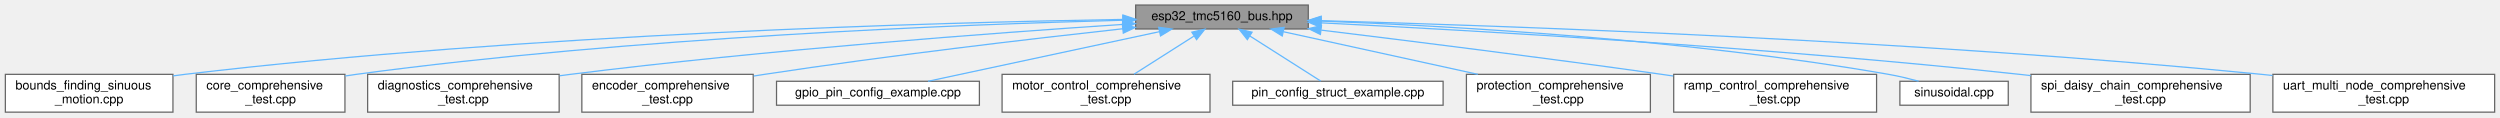
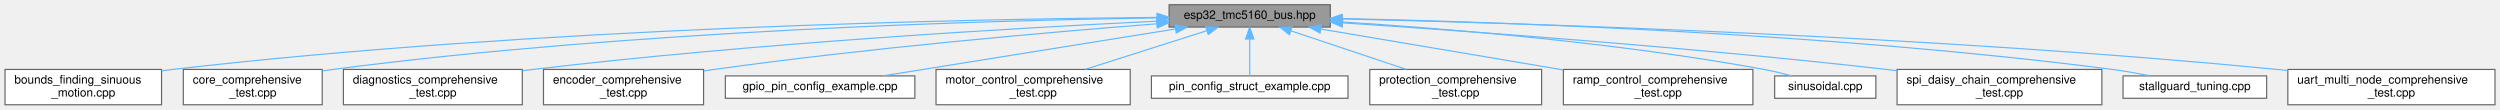
- <svg xmlns="http://www.w3.org/2000/svg" xmlns:xlink="http://www.w3.org/1999/xlink" width="1984pt" height="93pt" viewBox="0.00 0.00 1983.50 93.00">
+ <svg xmlns="http://www.w3.org/2000/svg" xmlns:xlink="http://www.w3.org/1999/xlink" width="2124pt" height="93pt" viewBox="0.00 0.00 2123.50 93.00">
  <g id="graph0" class="graph" transform="scale(1 1) rotate(0) translate(4 89)">
    <g id="Node000001" class="node">
      <g id="a_Node000001">
        <a xlink:title="ESP32-specific communication interfaces for TMC5160 using SPI and UART.">
-           <polygon fill="#999999" stroke="#666666" points="1034,-85 897,-85 897,-66 1034,-66 1034,-85" />
-           <text text-anchor="middle" x="965.5" y="-73" font-family="Helvetica,sans-Serif" font-size="10.00">esp32_tmc5160_bus.hpp</text>
+           <polygon fill="#999999" stroke="#666666" points="1126,-85 989,-85 989,-66 1126,-66 1126,-85" />
+           <text text-anchor="middle" x="1057.5" y="-73" font-family="Helvetica,sans-Serif" font-size="10.00">esp32_tmc5160_bus.hpp</text>
        </a>
      </g>
    </g>
    <g id="Node000002" class="node">
      <g id="a_Node000002">
        <a xlink:href="bounds__finding__sinuous__motion_8cpp.html" target="_top" xlink:title="Fatigue testing platform: Sensorless bounds finding and sinusoidal motion with UART command interface...">
          <polygon fill="white" stroke="#666666" points="133,-30 0,-30 0,0 133,0 133,-30" />
          <text text-anchor="start" x="8" y="-18" font-family="Helvetica,sans-Serif" font-size="10.00">bounds_finding_sinuous</text>
          <text text-anchor="middle" x="66.5" y="-7" font-family="Helvetica,sans-Serif" font-size="10.00">_motion.cpp</text>
        </a>
      </g>
    </g>
    <g id="edge1_Node000001_Node000002" class="edge">
      <g id="a_edge1_Node000001_Node000002">
        <a xlink:title=" ">
-           <path fill="none" stroke="#63b8ff" d="M886.7,-73.59C739.83,-71.16 414.48,-62.27 142.5,-30 139.44,-29.64 136.31,-29.23 133.15,-28.78" />
-           <polygon fill="#63b8ff" stroke="#63b8ff" points="886.91,-77.1 896.96,-73.76 887.02,-70.1 886.91,-77.1" />
+           <path fill="none" stroke="#63b8ff" d="M978.8,-74.21C820.09,-72.83 450.52,-65.7 142.5,-30 139.43,-29.64 136.31,-29.24 133.15,-28.8" />
+           <polygon fill="#63b8ff" stroke="#63b8ff" points="978.92,-77.71 988.95,-74.29 978.98,-70.71 978.92,-77.71" />
        </a>
      </g>
    </g>
    <g id="Node000003" class="node">
      <g id="a_Node000003">
        <a xlink:href="core__comprehensive__test_8cpp.html" target="_top" xlink:title="Comprehensive Core initialization and basic setup testing suite for TMC5160 (single motor)">
          <polygon fill="white" stroke="#666666" points="269.5,-30 151.5,-30 151.5,0 269.5,0 269.5,-30" />
          <text text-anchor="start" x="159.5" y="-18" font-family="Helvetica,sans-Serif" font-size="10.00">core_comprehensive</text>
          <text text-anchor="middle" x="210.5" y="-7" font-family="Helvetica,sans-Serif" font-size="10.00">_test.cpp</text>
        </a>
      </g>
    </g>
    <g id="edge2_Node000001_Node000003" class="edge">
      <g id="a_edge2_Node000001_Node000003">
        <a xlink:title=" ">
-           <path fill="none" stroke="#63b8ff" d="M886.83,-72.94C758.8,-69.61 497.62,-59.51 278.5,-30 275.63,-29.61 272.71,-29.18 269.76,-28.7" />
-           <polygon fill="#63b8ff" stroke="#63b8ff" points="886.85,-76.44 896.93,-73.2 887.02,-69.44 886.85,-76.44" />
+           <path fill="none" stroke="#63b8ff" d="M978.66,-73.79C837.61,-71.68 533.05,-63.29 278.5,-30 275.63,-29.62 272.7,-29.2 269.75,-28.73" />
+           <polygon fill="#63b8ff" stroke="#63b8ff" points="978.89,-77.29 988.93,-73.94 978.99,-70.3 978.89,-77.29" />
        </a>
      </g>
    </g>
    <g id="Node000004" class="node">
      <g id="a_Node000004">
        <a xlink:href="diagnostics__comprehensive__test_8cpp.html" target="_top" xlink:title="Comprehensive Diagnostics testing suite for TMC5160 (single motor)">
          <polygon fill="white" stroke="#666666" points="439.5,-30 287.5,-30 287.5,0 439.5,0 439.5,-30" />
          <text text-anchor="start" x="295.5" y="-18" font-family="Helvetica,sans-Serif" font-size="10.00">diagnostics_comprehensive</text>
          <text text-anchor="middle" x="363.5" y="-7" font-family="Helvetica,sans-Serif" font-size="10.00">_test.cpp</text>
        </a>
      </g>
    </g>
    <g id="edge3_Node000001_Node000004" class="edge">
      <g id="a_edge3_Node000001_Node000004">
        <a xlink:title=" ">
-           <path fill="none" stroke="#63b8ff" d="M886.57,-69.61C785,-62.89 603.2,-49.37 448.5,-30 445.68,-29.65 442.81,-29.27 439.92,-28.87" />
-           <polygon fill="#63b8ff" stroke="#63b8ff" points="886.54,-73.12 896.75,-70.28 887,-66.13 886.54,-73.12" />
+           <path fill="none" stroke="#63b8ff" d="M978.58,-71.01C862.25,-65.36 638.06,-52.49 448.5,-30 445.68,-29.67 442.81,-29.3 439.91,-28.92" />
+           <polygon fill="#63b8ff" stroke="#63b8ff" points="978.65,-74.52 988.81,-71.51 978.99,-67.53 978.65,-74.52" />
        </a>
      </g>
    </g>
    <g id="Node000005" class="node">
      <g id="a_Node000005">
        <a xlink:href="encoder__comprehensive__test_8cpp.html" target="_top" xlink:title="Comprehensive Encoder testing suite for TMC5160 (single motor)">
          <polygon fill="white" stroke="#666666" points="593.5,-30 457.5,-30 457.5,0 593.5,0 593.5,-30" />
          <text text-anchor="start" x="465.5" y="-18" font-family="Helvetica,sans-Serif" font-size="10.00">encoder_comprehensive</text>
          <text text-anchor="middle" x="525.5" y="-7" font-family="Helvetica,sans-Serif" font-size="10.00">_test.cpp</text>
        </a>
      </g>
    </g>
    <g id="edge4_Node000001_Node000005" class="edge">
      <g id="a_edge4_Node000001_Node000005">
        <a xlink:title=" ">
-           <path fill="none" stroke="#63b8ff" d="M886.63,-66.16C812.98,-58.06 700.07,-44.84 602.5,-30 599.68,-29.57 596.8,-29.12 593.9,-28.65" />
-           <polygon fill="#63b8ff" stroke="#63b8ff" points="886.44,-69.66 896.76,-67.27 887.2,-62.7 886.44,-69.66" />
+           <path fill="none" stroke="#63b8ff" d="M978.46,-68.76C887.52,-61.69 733.82,-48.33 602.5,-30 599.67,-29.61 596.79,-29.18 593.89,-28.74" />
+           <polygon fill="#63b8ff" stroke="#63b8ff" points="978.45,-72.27 988.69,-69.54 978.99,-65.29 978.45,-72.27" />
        </a>
      </g>
    </g>
    <g id="Node000006" class="node">
      <g id="a_Node000006">
        <a xlink:href="gpio__pin__config__example_8cpp.html" target="_top" xlink:title="Example demonstrating GPIO pin configuration for TMC5160 on ESP32-C6.">
          <polygon fill="white" stroke="#666666" points="773,-24.5 612,-24.5 612,-5.5 773,-5.5 773,-24.5" />
          <text text-anchor="middle" x="692.5" y="-12.5" font-family="Helvetica,sans-Serif" font-size="10.00">gpio_pin_config_example.cpp</text>
        </a>
      </g>
    </g>
    <g id="edge5_Node000001_Node000006" class="edge">
      <g id="a_edge5_Node000001_Node000006">
        <a xlink:title=" ">
-           <path fill="none" stroke="#63b8ff" d="M916,-63.89C863.28,-52.6 780.89,-34.94 732.24,-24.52" />
-           <polygon fill="#63b8ff" stroke="#63b8ff" points="915.29,-67.32 925.8,-65.99 916.76,-60.48 915.29,-67.32" />
+           <path fill="none" stroke="#63b8ff" d="M994.37,-64.38C924.05,-53.11 811.63,-35.09 745.64,-24.52" />
+           <polygon fill="#63b8ff" stroke="#63b8ff" points="994,-67.87 1004.43,-65.99 995.11,-60.96 994,-67.87" />
        </a>
      </g>
    </g>
    <g id="Node000007" class="node">
      <g id="a_Node000007">
        <a xlink:href="motor__control__comprehensive__test_8cpp.html" target="_top" xlink:title="Comprehensive Motor Control testing suite for TMC5160 (single motor)">
          <polygon fill="white" stroke="#666666" points="956,-30 791,-30 791,0 956,0 956,-30" />
          <text text-anchor="start" x="799" y="-18" font-family="Helvetica,sans-Serif" font-size="10.00">motor_control_comprehensive</text>
          <text text-anchor="middle" x="873.5" y="-7" font-family="Helvetica,sans-Serif" font-size="10.00">_test.cpp</text>
        </a>
      </g>
    </g>
    <g id="edge6_Node000001_Node000007" class="edge">
      <g id="a_edge6_Node000001_Node000007">
        <a xlink:title=" ">
-           <path fill="none" stroke="#63b8ff" d="M943.16,-60.29C928.75,-51.13 910.08,-39.26 895.7,-30.11" />
-           <polygon fill="#63b8ff" stroke="#63b8ff" points="941.61,-63.46 951.93,-65.87 945.36,-57.55 941.61,-63.46" />
+           <path fill="none" stroke="#63b8ff" d="M1021.18,-62.95C991.49,-53.51 949.39,-40.13 917.74,-30.06" />
+           <polygon fill="#63b8ff" stroke="#63b8ff" points="1020.15,-66.3 1030.74,-65.99 1022.28,-59.63 1020.15,-66.3" />
        </a>
      </g>
    </g>
    <g id="Node000008" class="node">
      <g id="a_Node000008">
        <a xlink:href="pin__config__struct__example_8cpp.html" target="_top" xlink:title="Example demonstrating TMC5160PinConfig struct for GPIO pin configuration.">
          <polygon fill="white" stroke="#666666" points="1141,-24.5 974,-24.5 974,-5.5 1141,-5.5 1141,-24.5" />
          <text text-anchor="middle" x="1057.5" y="-12.5" font-family="Helvetica,sans-Serif" font-size="10.00">pin_config_struct_example.cpp</text>
        </a>
      </g>
    </g>
    <g id="edge7_Node000001_Node000008" class="edge">
      <g id="a_edge7_Node000001_Node000008">
        <a xlink:title=" ">
-           <path fill="none" stroke="#63b8ff" d="M987.57,-60.47C1005.09,-49.32 1029.03,-34.1 1043.87,-24.67" />
-           <polygon fill="#63b8ff" stroke="#63b8ff" points="985.64,-57.55 979.07,-65.87 989.39,-63.46 985.64,-57.55" />
+           <path fill="none" stroke="#63b8ff" d="M1057.5,-55.66C1057.5,-45.24 1057.5,-32.8 1057.5,-24.67" />
+           <polygon fill="#63b8ff" stroke="#63b8ff" points="1054,-55.87 1057.5,-65.87 1061,-55.87 1054,-55.87" />
        </a>
      </g>
    </g>
    <g id="Node000009" class="node">
      <g id="a_Node000009">
        <a xlink:href="protection__comprehensive__test_8cpp.html" target="_top" xlink:title="Comprehensive Protection testing suite for TMC5160 (single motor)">
          <polygon fill="white" stroke="#666666" points="1305.5,-30 1159.5,-30 1159.5,0 1305.5,0 1305.5,-30" />
          <text text-anchor="start" x="1167.5" y="-18" font-family="Helvetica,sans-Serif" font-size="10.00">protection_comprehensive</text>
          <text text-anchor="middle" x="1232.5" y="-7" font-family="Helvetica,sans-Serif" font-size="10.00">_test.cpp</text>
        </a>
      </g>
    </g>
    <g id="edge8_Node000001_Node000009" class="edge">
      <g id="a_edge8_Node000001_Node000009">
        <a xlink:title=" ">
-           <path fill="none" stroke="#63b8ff" d="M1014.33,-63.8C1057.65,-54.31 1121.21,-40.38 1168.57,-30.01" />
-           <polygon fill="#63b8ff" stroke="#63b8ff" points="1013.34,-60.43 1004.32,-65.99 1014.84,-67.27 1013.34,-60.43" />
+           <path fill="none" stroke="#63b8ff" d="M1092.78,-62.71C1120.98,-53.28 1160.58,-40.04 1190.43,-30.06" />
+           <polygon fill="#63b8ff" stroke="#63b8ff" points="1091.32,-59.5 1082.95,-65.99 1093.54,-66.14 1091.32,-59.5" />
        </a>
      </g>
    </g>
    <g id="Node000010" class="node">
      <g id="a_Node000010">
        <a xlink:href="ramp__control__comprehensive__test_8cpp.html" target="_top" xlink:title="Comprehensive Ramp Control testing suite for TMC5160 (single motor)">
          <polygon fill="white" stroke="#666666" points="1485,-30 1324,-30 1324,0 1485,0 1485,-30" />
          <text text-anchor="start" x="1332" y="-18" font-family="Helvetica,sans-Serif" font-size="10.00">ramp_control_comprehensive</text>
          <text text-anchor="middle" x="1404.5" y="-7" font-family="Helvetica,sans-Serif" font-size="10.00">_test.cpp</text>
        </a>
      </g>
    </g>
    <g id="edge9_Node000001_Node000010" class="edge">
      <g id="a_edge9_Node000001_Node000010">
        <a xlink:title=" ">
-           <path fill="none" stroke="#63b8ff" d="M1044.29,-65.08C1115.08,-56.47 1221.84,-43.11 1314.5,-30 1317.47,-29.58 1320.5,-29.14 1323.56,-28.7" />
-           <polygon fill="#63b8ff" stroke="#63b8ff" points="1043.62,-61.64 1034.11,-66.32 1044.46,-68.59 1043.62,-61.64" />
+           <path fill="none" stroke="#63b8ff" d="M1117.91,-64.32C1174.94,-54.7 1260.86,-40.22 1323.75,-29.61" />
+           <polygon fill="#63b8ff" stroke="#63b8ff" points="1117.24,-60.88 1107.96,-65.99 1118.4,-67.78 1117.24,-60.88" />
        </a>
      </g>
    </g>
    <g id="Node000011" class="node">
      <g id="a_Node000011">
        <a xlink:href="sinusoidal_8cpp.html" target="_top" xlink:title="Sinusoidal motion pattern example for TMC5160 stepper motor driver.">
          <polygon fill="white" stroke="#666666" points="1589.5,-24.5 1503.5,-24.5 1503.5,-5.5 1589.5,-5.5 1589.5,-24.5" />
          <text text-anchor="middle" x="1546.5" y="-12.5" font-family="Helvetica,sans-Serif" font-size="10.00">sinusoidal.cpp</text>
        </a>
      </g>
    </g>
    <g id="edge10_Node000001_Node000011" class="edge">
      <g id="a_edge10_Node000001_Node000011">
        <a xlink:title=" ">
-           <path fill="none" stroke="#63b8ff" d="M1044.15,-72.28C1147.97,-68.34 1336.14,-57.75 1494.5,-30 1502.33,-28.63 1510.69,-26.62 1518.37,-24.56" />
-           <polygon fill="#63b8ff" stroke="#63b8ff" points="1043.92,-68.78 1034.06,-72.65 1044.18,-75.78 1043.92,-68.78" />
+           <path fill="none" stroke="#63b8ff" d="M1136.27,-70.32C1224.19,-64.76 1370.42,-52.87 1494.5,-30 1502.22,-28.58 1510.48,-26.58 1518.08,-24.54" />
+           <polygon fill="#63b8ff" stroke="#63b8ff" points="1135.87,-66.84 1126.11,-70.95 1136.31,-73.82 1135.87,-66.84" />
        </a>
      </g>
    </g>
    <g id="Node000012" class="node">
      <g id="a_Node000012">
        <a xlink:href="spi__daisy__chain__comprehensive__test_8cpp.html" target="_top" xlink:title="Comprehensive SPI Daisy Chain testing suite for TMC5160 (MULTI-MOTOR)">
          <polygon fill="white" stroke="#666666" points="1781.5,-30 1607.5,-30 1607.5,0 1781.5,0 1781.5,-30" />
          <text text-anchor="start" x="1615.5" y="-18" font-family="Helvetica,sans-Serif" font-size="10.00">spi_daisy_chain_comprehensive</text>
          <text text-anchor="middle" x="1694.5" y="-7" font-family="Helvetica,sans-Serif" font-size="10.00">_test.cpp</text>
        </a>
      </g>
    </g>
    <g id="edge11_Node000001_Node000012" class="edge">
      <g id="a_edge11_Node000001_Node000012">
        <a xlink:title=" ">
-           <path fill="none" stroke="#63b8ff" d="M1044.21,-70.86C1164.08,-64.88 1399.48,-51.48 1598.5,-30 1601.43,-29.68 1604.41,-29.35 1607.42,-28.99" />
-           <polygon fill="#63b8ff" stroke="#63b8ff" points="1043.84,-67.37 1034.03,-71.36 1044.19,-74.36 1043.84,-67.37" />
+           <path fill="none" stroke="#63b8ff" d="M1136.63,-69.55C1242.16,-62.6 1434.71,-48.66 1598.5,-30 1601.43,-29.67 1604.41,-29.31 1607.41,-28.94" />
+           <polygon fill="#63b8ff" stroke="#63b8ff" points="1136.13,-66.08 1126.38,-70.22 1136.59,-73.06 1136.13,-66.08" />
        </a>
      </g>
    </g>
    <g id="Node000013" class="node">
      <g id="a_Node000013">
-         <a xlink:href="uart__multi__node__comprehensive__test_8cpp.html" target="_top" xlink:title="Comprehensive UART Multi-Node testing suite for TMC5160 (MULTI-MOTOR)">
-           <polygon fill="white" stroke="#666666" points="1975.5,-30 1799.5,-30 1799.5,0 1975.5,0 1975.5,-30" />
-           <text text-anchor="start" x="1807.5" y="-18" font-family="Helvetica,sans-Serif" font-size="10.00">uart_multi_node_comprehensive</text>
-           <text text-anchor="middle" x="1887.5" y="-7" font-family="Helvetica,sans-Serif" font-size="10.00">_test.cpp</text>
+         <a xlink:href="stallguard__tuning_8cpp.html" target="_top" xlink:title="Automatic StallGuard2 Tuning Tool.">
+           <polygon fill="white" stroke="#666666" points="1921.5,-24.5 1799.5,-24.5 1799.5,-5.5 1921.5,-5.5 1921.5,-24.5" />
+           <text text-anchor="middle" x="1860.5" y="-12.5" font-family="Helvetica,sans-Serif" font-size="10.00">stallguard_tuning.cpp</text>
        </a>
      </g>
    </g>
    <g id="edge12_Node000001_Node000013" class="edge">
      <g id="a_edge12_Node000001_Node000013">
        <a xlink:title=" ">
-           <path fill="none" stroke="#63b8ff" d="M1044.38,-72.59C1191.43,-68.52 1517.29,-57.03 1790.5,-30 1793.38,-29.72 1796.3,-29.41 1799.25,-29.08" />
-           <polygon fill="#63b8ff" stroke="#63b8ff" points="1044.01,-69.1 1034.11,-72.87 1044.2,-76.1 1044.01,-69.1" />
+           <path fill="none" stroke="#63b8ff" d="M1136.22,-73.25C1270.82,-70.32 1553.61,-60.73 1790.5,-30 1801.07,-28.63 1812.44,-26.6 1822.87,-24.51" />
+           <polygon fill="#63b8ff" stroke="#63b8ff" points="1135.93,-69.75 1126.01,-73.46 1136.08,-76.75 1135.93,-69.75" />
+         </a>
+       </g>
+     </g>
+     <g id="Node000014" class="node">
+       <g id="a_Node000014">
+         <a xlink:href="uart__multi__node__comprehensive__test_8cpp.html" target="_top" xlink:title="Comprehensive UART Multi-Node testing suite for TMC5160 (MULTI-MOTOR)">
+           <polygon fill="white" stroke="#666666" points="2115.5,-30 1939.5,-30 1939.5,0 2115.5,0 2115.5,-30" />
+           <text text-anchor="start" x="1947.5" y="-18" font-family="Helvetica,sans-Serif" font-size="10.00">uart_multi_node_comprehensive</text>
+           <text text-anchor="middle" x="2027.5" y="-7" font-family="Helvetica,sans-Serif" font-size="10.00">_test.cpp</text>
+         </a>
+       </g>
+     </g>
+     <g id="edge13_Node000001_Node000014" class="edge">
+       <g id="a_edge13_Node000001_Node000014">
+         <a xlink:title=" ">
+           <path fill="none" stroke="#63b8ff" d="M1136.39,-72.92C1289.72,-69.31 1638.52,-58.45 1930.5,-30 1933.38,-29.72 1936.3,-29.41 1939.25,-29.09" />
+           <polygon fill="#63b8ff" stroke="#63b8ff" points="1136.05,-69.43 1126.13,-73.16 1136.21,-76.42 1136.05,-69.43" />
        </a>
      </g>
    </g>
  </g>
</svg>
